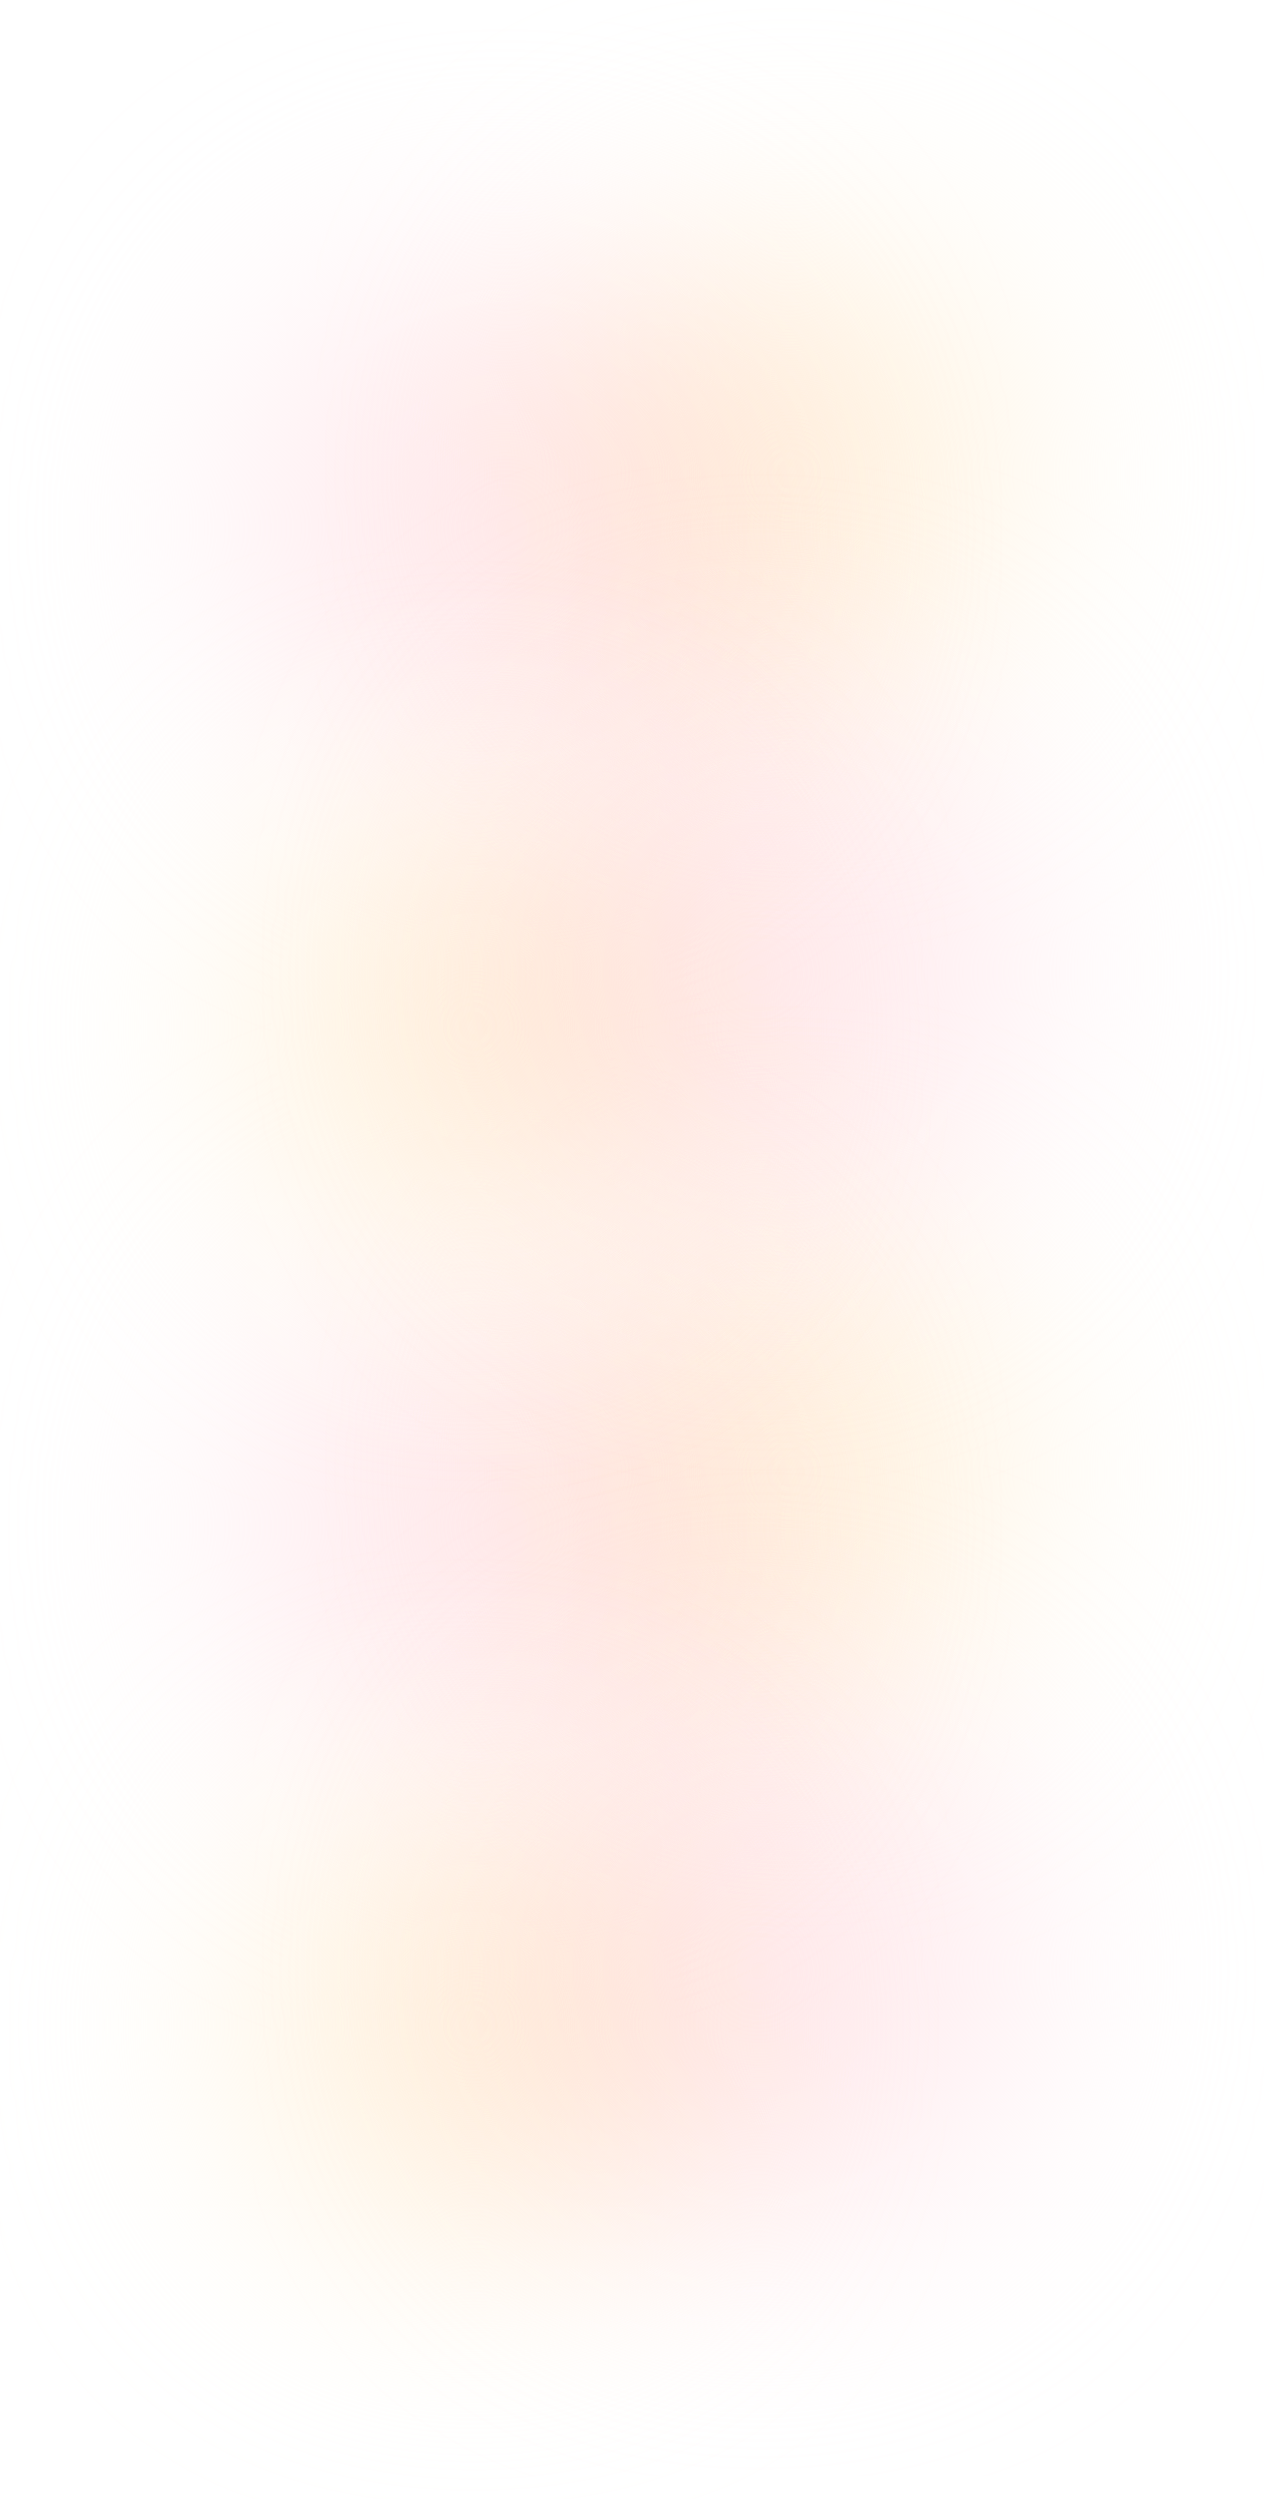
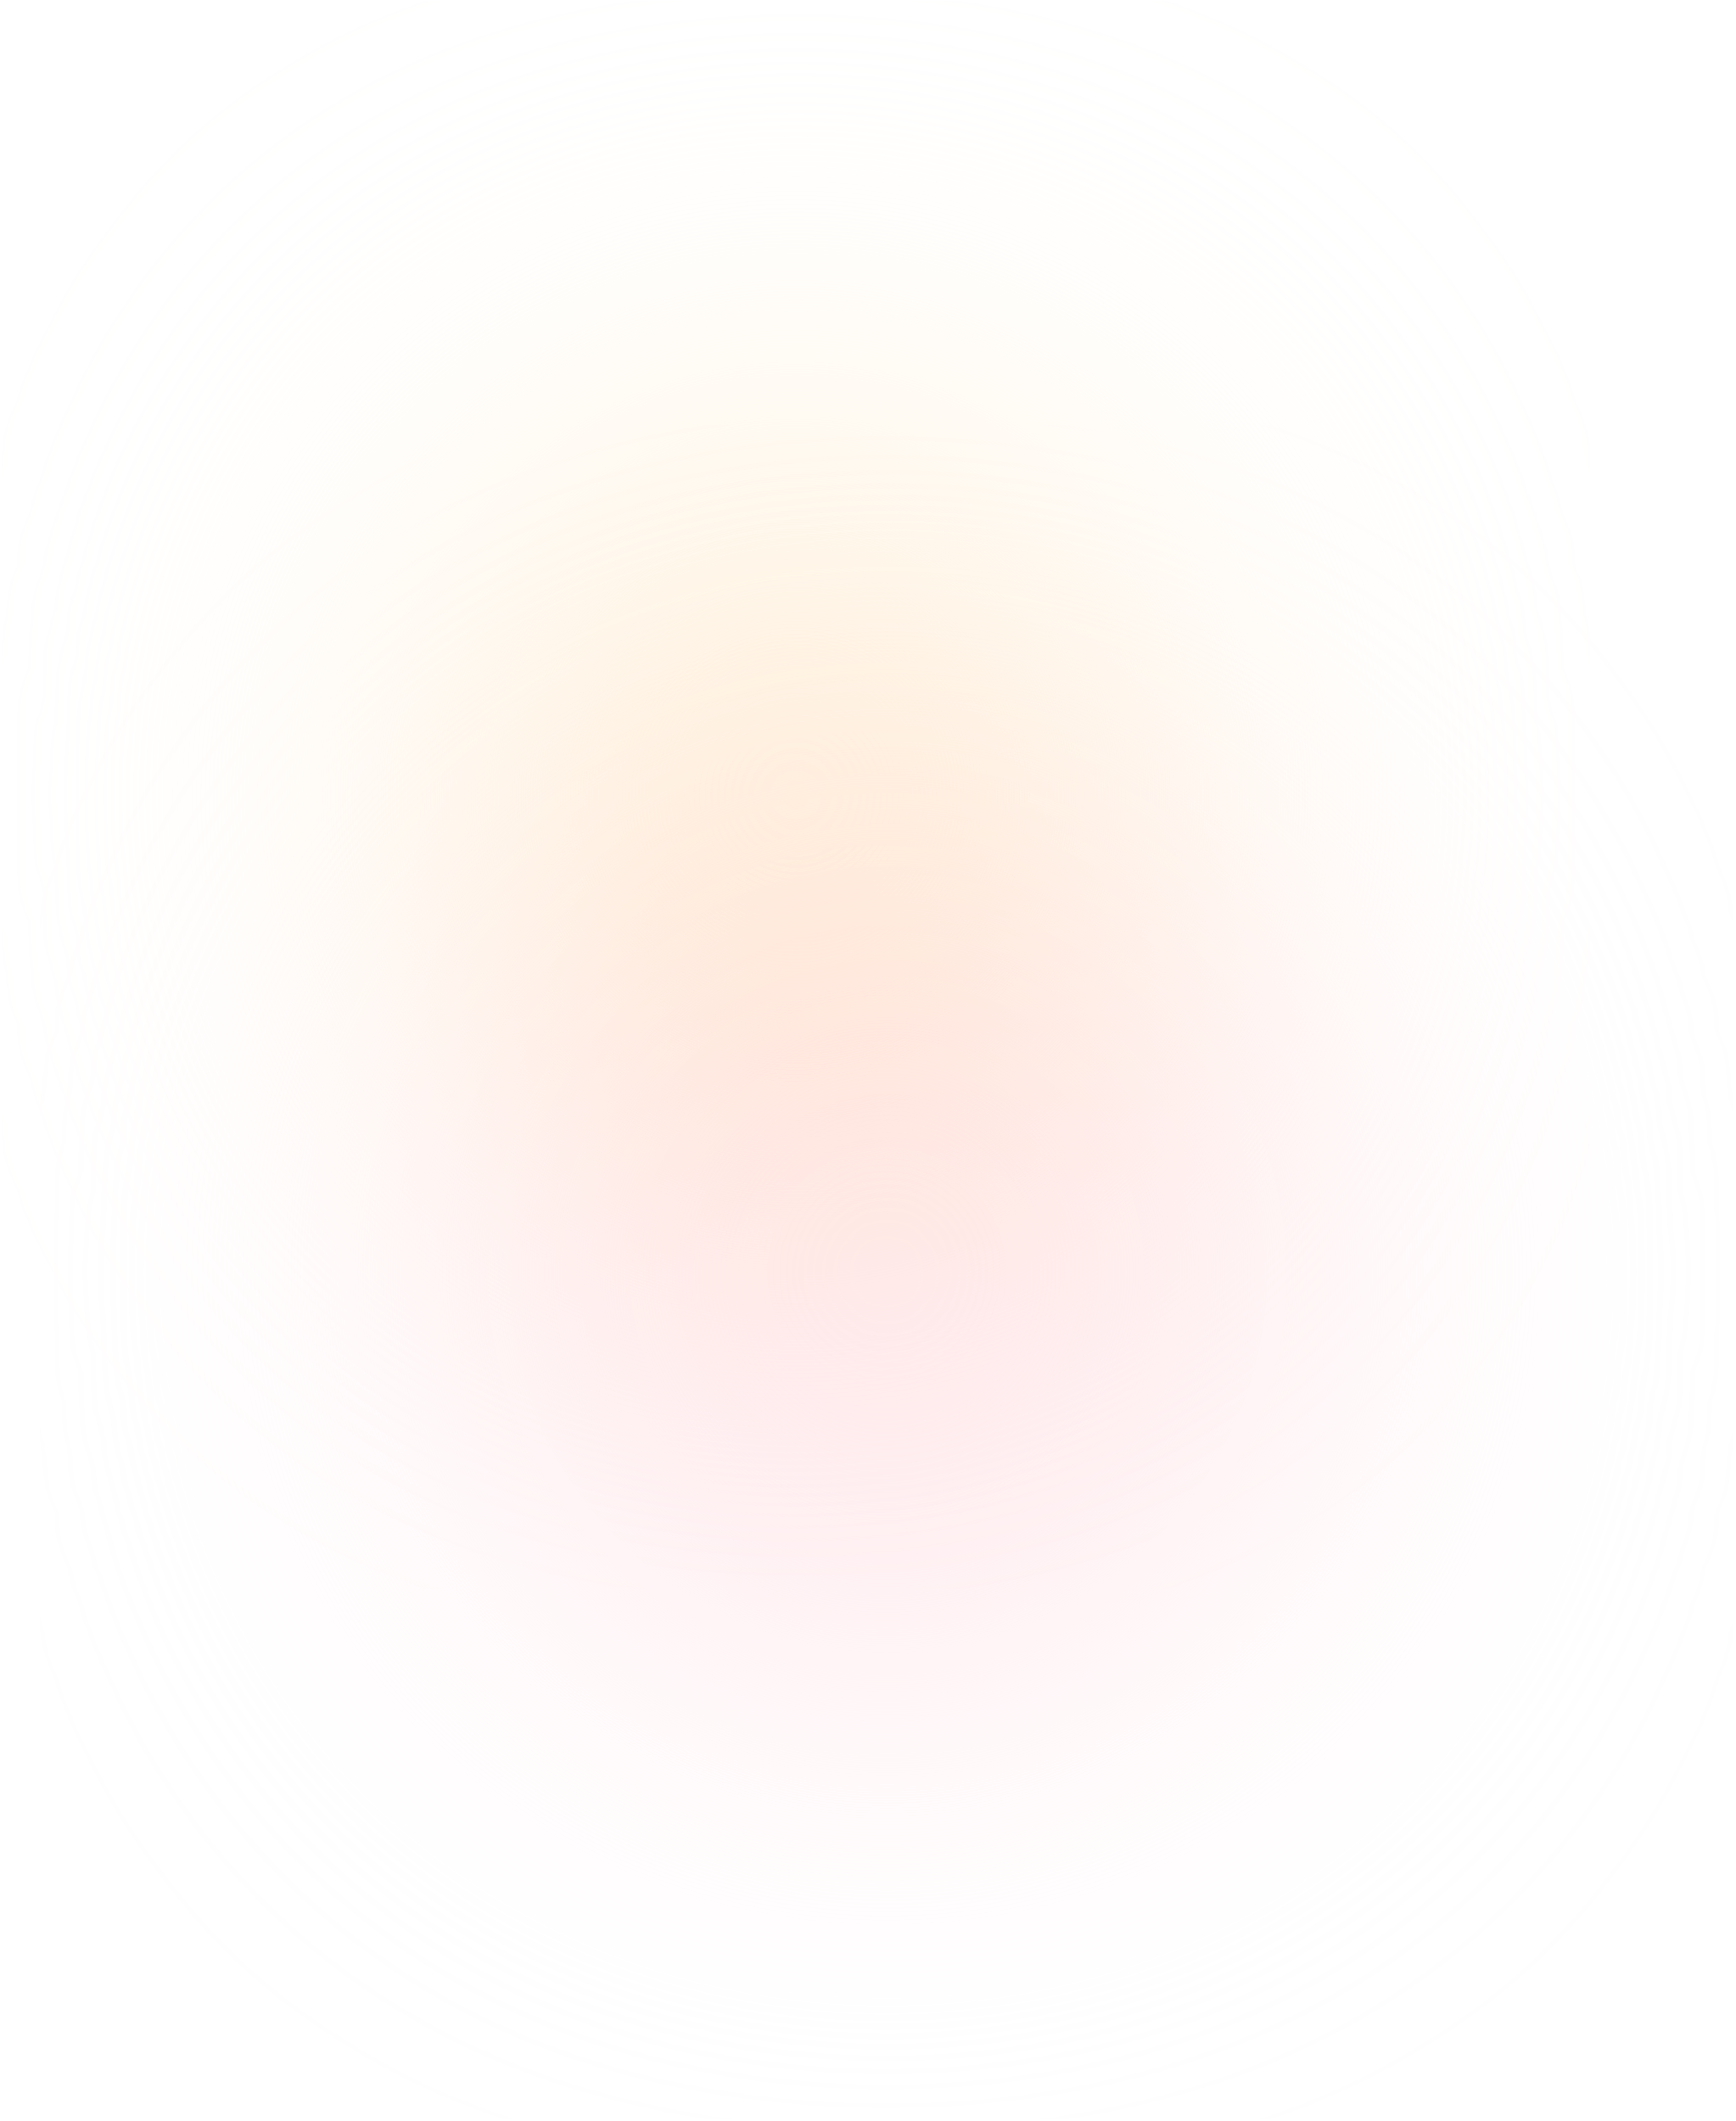
- <svg xmlns="http://www.w3.org/2000/svg" width="633" height="1252" viewBox="0 0 633 1252" fill="none">
-   <g filter="url(#filter0_f_672_651)">
-     <circle cx="395.751" cy="237.249" r="117.249" fill="#FFF3E0" />
+ <svg xmlns="http://www.w3.org/2000/svg" width="518" height="633" viewBox="0 0 518 633" fill="none">
+   <g filter="url(#filter0_f_807_638)">
+     <circle cx="237.565" cy="237.271" r="116.918" transform="rotate(-90 237.565 237.271)" fill="#FFF3E0" />
  </g>
-   <g style="mix-blend-mode:multiply" filter="url(#filter1_f_672_651)">
-     <circle cx="252.99" cy="264.389" r="132.99" fill="#FFEBEE" />
-   </g>
-   <g filter="url(#filter2_f_672_651)">
-     <circle cx="395.751" cy="737.249" r="117.249" fill="#FFF3E0" />
-   </g>
-   <g style="mix-blend-mode:multiply" filter="url(#filter3_f_672_651)">
-     <circle cx="252.99" cy="764.39" r="132.99" fill="#FFEBEE" />
-   </g>
-   <g filter="url(#filter4_f_672_651)">
-     <circle cx="237.249" cy="514.131" r="117.249" transform="rotate(-180 237.249 514.131)" fill="#FFF3E0" />
-   </g>
-   <g style="mix-blend-mode:multiply" filter="url(#filter5_f_672_651)">
-     <circle cx="380.01" cy="486.99" r="132.99" transform="rotate(-180 380.01 486.99)" fill="#FFEBEE" />
-   </g>
-   <g filter="url(#filter6_f_672_651)">
-     <circle cx="237.249" cy="1014.13" r="117.249" transform="rotate(-180 237.249 1014.13)" fill="#FFF3E0" />
-   </g>
-   <g style="mix-blend-mode:multiply" filter="url(#filter7_f_672_651)">
-     <circle cx="380.01" cy="986.99" r="132.99" transform="rotate(-180 380.01 986.99)" fill="#FFEBEE" />
+   <g style="mix-blend-mode:multiply" filter="url(#filter1_f_807_638)">
+     <circle cx="264.63" cy="379.63" r="132.616" transform="rotate(-90 264.63 379.63)" fill="#FFEBEE" />
  </g>
  <defs>
-     <filter id="filter0_f_672_651" x="158.503" y="0" width="474.497" height="474.497" filterUnits="userSpaceOnUse" color-interpolation-filters="sRGB">
+     <filter id="filter0_f_807_638" x="0.647" y="0.354" width="473.836" height="473.836" filterUnits="userSpaceOnUse" color-interpolation-filters="sRGB">
      <feFlood flood-opacity="0" result="BackgroundImageFix" />
      <feBlend mode="normal" in="SourceGraphic" in2="BackgroundImageFix" result="shape" />
-       <feGaussianBlur stdDeviation="60" result="effect1_foregroundBlur_672_651" />
+       <feGaussianBlur stdDeviation="60" result="effect1_foregroundBlur_807_638" />
    </filter>
-     <filter id="filter1_f_672_651" x="0" y="11.399" width="505.981" height="505.981" filterUnits="userSpaceOnUse" color-interpolation-filters="sRGB">
+     <filter id="filter1_f_807_638" x="12.014" y="127.014" width="505.231" height="505.231" filterUnits="userSpaceOnUse" color-interpolation-filters="sRGB">
      <feFlood flood-opacity="0" result="BackgroundImageFix" />
      <feBlend mode="normal" in="SourceGraphic" in2="BackgroundImageFix" result="shape" />
-       <feGaussianBlur stdDeviation="60" result="effect1_foregroundBlur_672_651" />
-     </filter>
-     <filter id="filter2_f_672_651" x="158.503" y="500" width="474.497" height="474.497" filterUnits="userSpaceOnUse" color-interpolation-filters="sRGB">
-       <feFlood flood-opacity="0" result="BackgroundImageFix" />
-       <feBlend mode="normal" in="SourceGraphic" in2="BackgroundImageFix" result="shape" />
-       <feGaussianBlur stdDeviation="60" result="effect1_foregroundBlur_672_651" />
-     </filter>
-     <filter id="filter3_f_672_651" x="0" y="511.399" width="505.981" height="505.981" filterUnits="userSpaceOnUse" color-interpolation-filters="sRGB">
-       <feFlood flood-opacity="0" result="BackgroundImageFix" />
-       <feBlend mode="normal" in="SourceGraphic" in2="BackgroundImageFix" result="shape" />
-       <feGaussianBlur stdDeviation="60" result="effect1_foregroundBlur_672_651" />
-     </filter>
-     <filter id="filter4_f_672_651" x="0" y="276.883" width="474.497" height="474.497" filterUnits="userSpaceOnUse" color-interpolation-filters="sRGB">
-       <feFlood flood-opacity="0" result="BackgroundImageFix" />
-       <feBlend mode="normal" in="SourceGraphic" in2="BackgroundImageFix" result="shape" />
-       <feGaussianBlur stdDeviation="60" result="effect1_foregroundBlur_672_651" />
-     </filter>
-     <filter id="filter5_f_672_651" x="127.019" y="234" width="505.981" height="505.981" filterUnits="userSpaceOnUse" color-interpolation-filters="sRGB">
-       <feFlood flood-opacity="0" result="BackgroundImageFix" />
-       <feBlend mode="normal" in="SourceGraphic" in2="BackgroundImageFix" result="shape" />
-       <feGaussianBlur stdDeviation="60" result="effect1_foregroundBlur_672_651" />
-     </filter>
-     <filter id="filter6_f_672_651" x="0" y="776.883" width="474.497" height="474.497" filterUnits="userSpaceOnUse" color-interpolation-filters="sRGB">
-       <feFlood flood-opacity="0" result="BackgroundImageFix" />
-       <feBlend mode="normal" in="SourceGraphic" in2="BackgroundImageFix" result="shape" />
-       <feGaussianBlur stdDeviation="60" result="effect1_foregroundBlur_672_651" />
-     </filter>
-     <filter id="filter7_f_672_651" x="127.019" y="734" width="505.981" height="505.98" filterUnits="userSpaceOnUse" color-interpolation-filters="sRGB">
-       <feFlood flood-opacity="0" result="BackgroundImageFix" />
-       <feBlend mode="normal" in="SourceGraphic" in2="BackgroundImageFix" result="shape" />
-       <feGaussianBlur stdDeviation="60" result="effect1_foregroundBlur_672_651" />
+       <feGaussianBlur stdDeviation="60" result="effect1_foregroundBlur_807_638" />
    </filter>
  </defs>
</svg>
